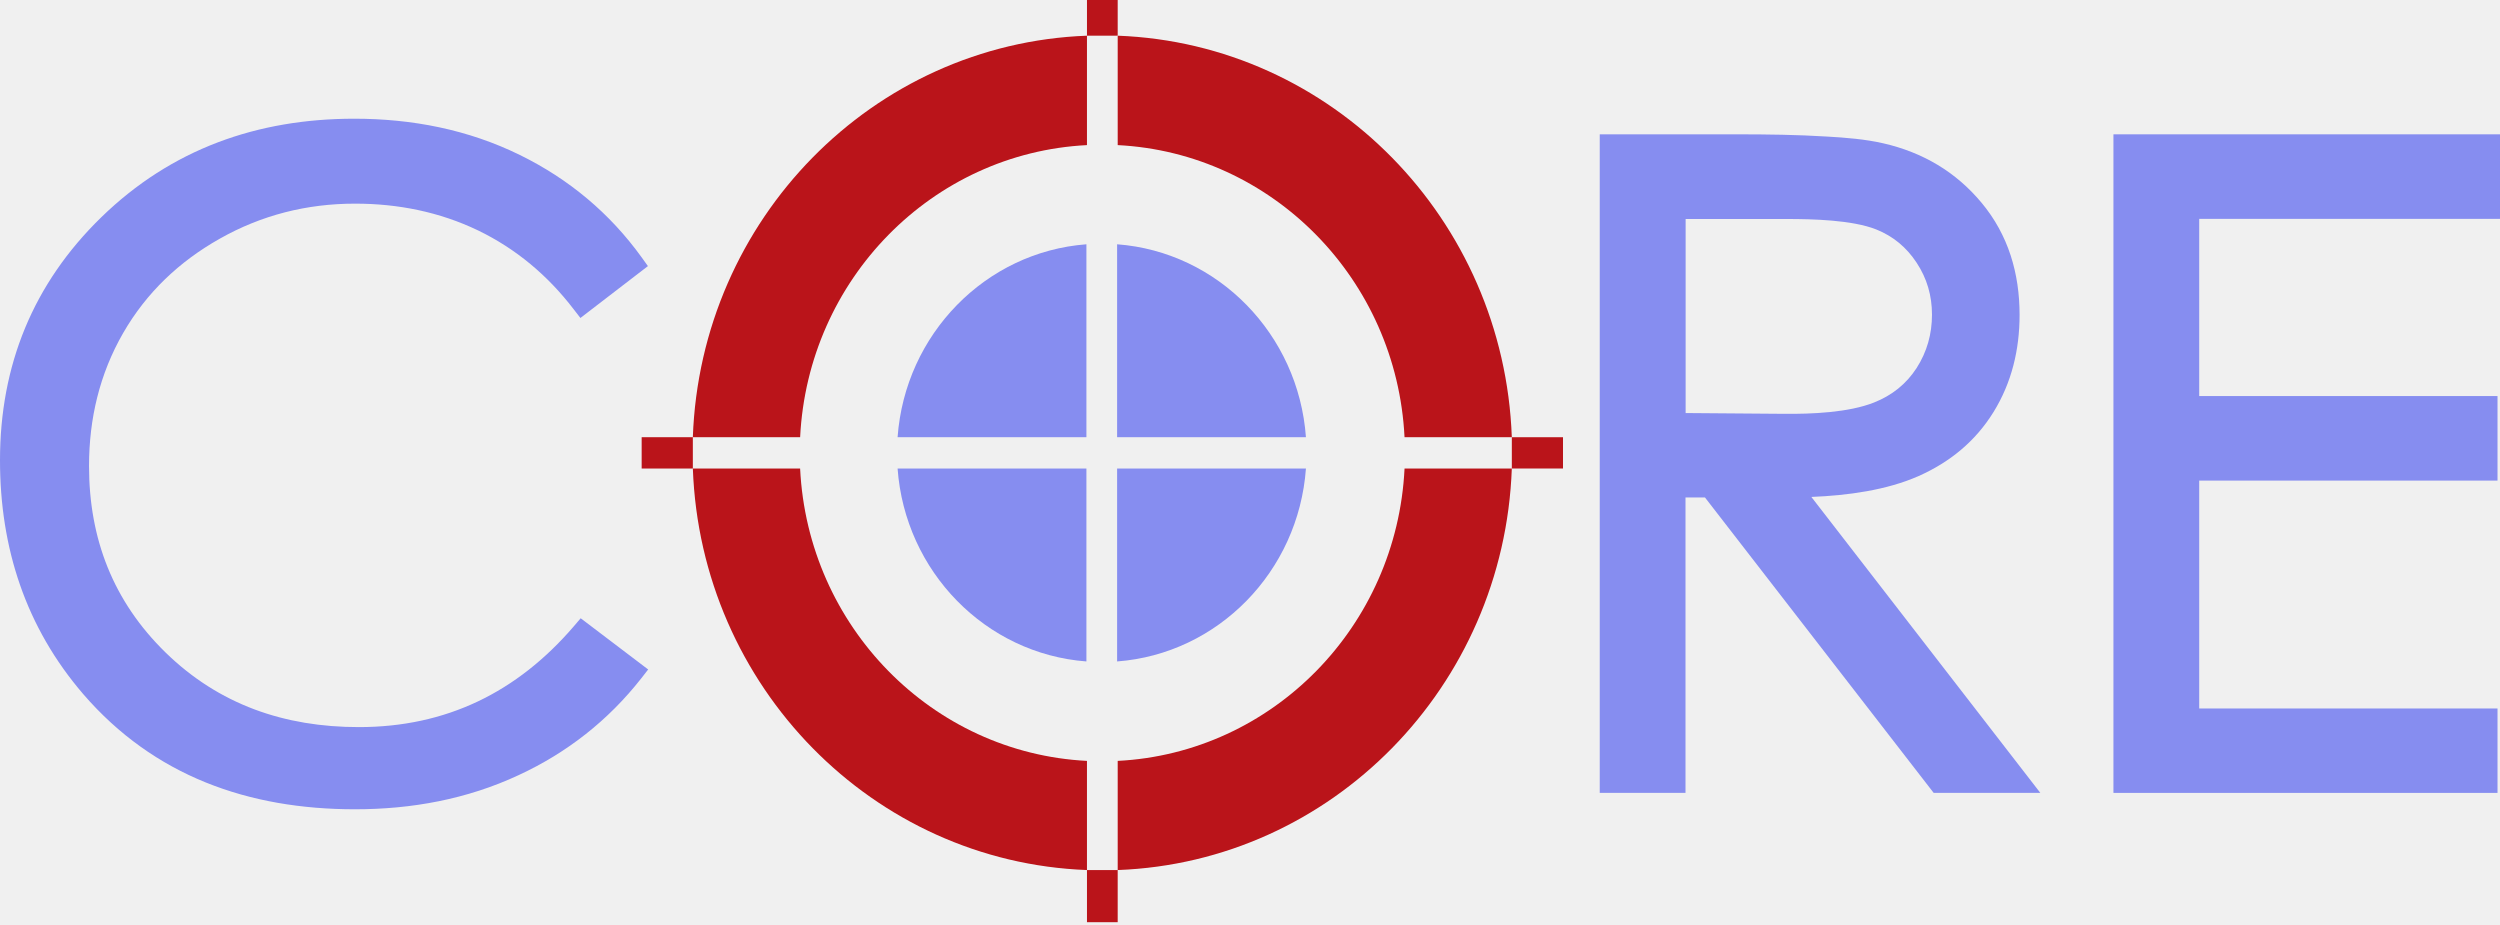
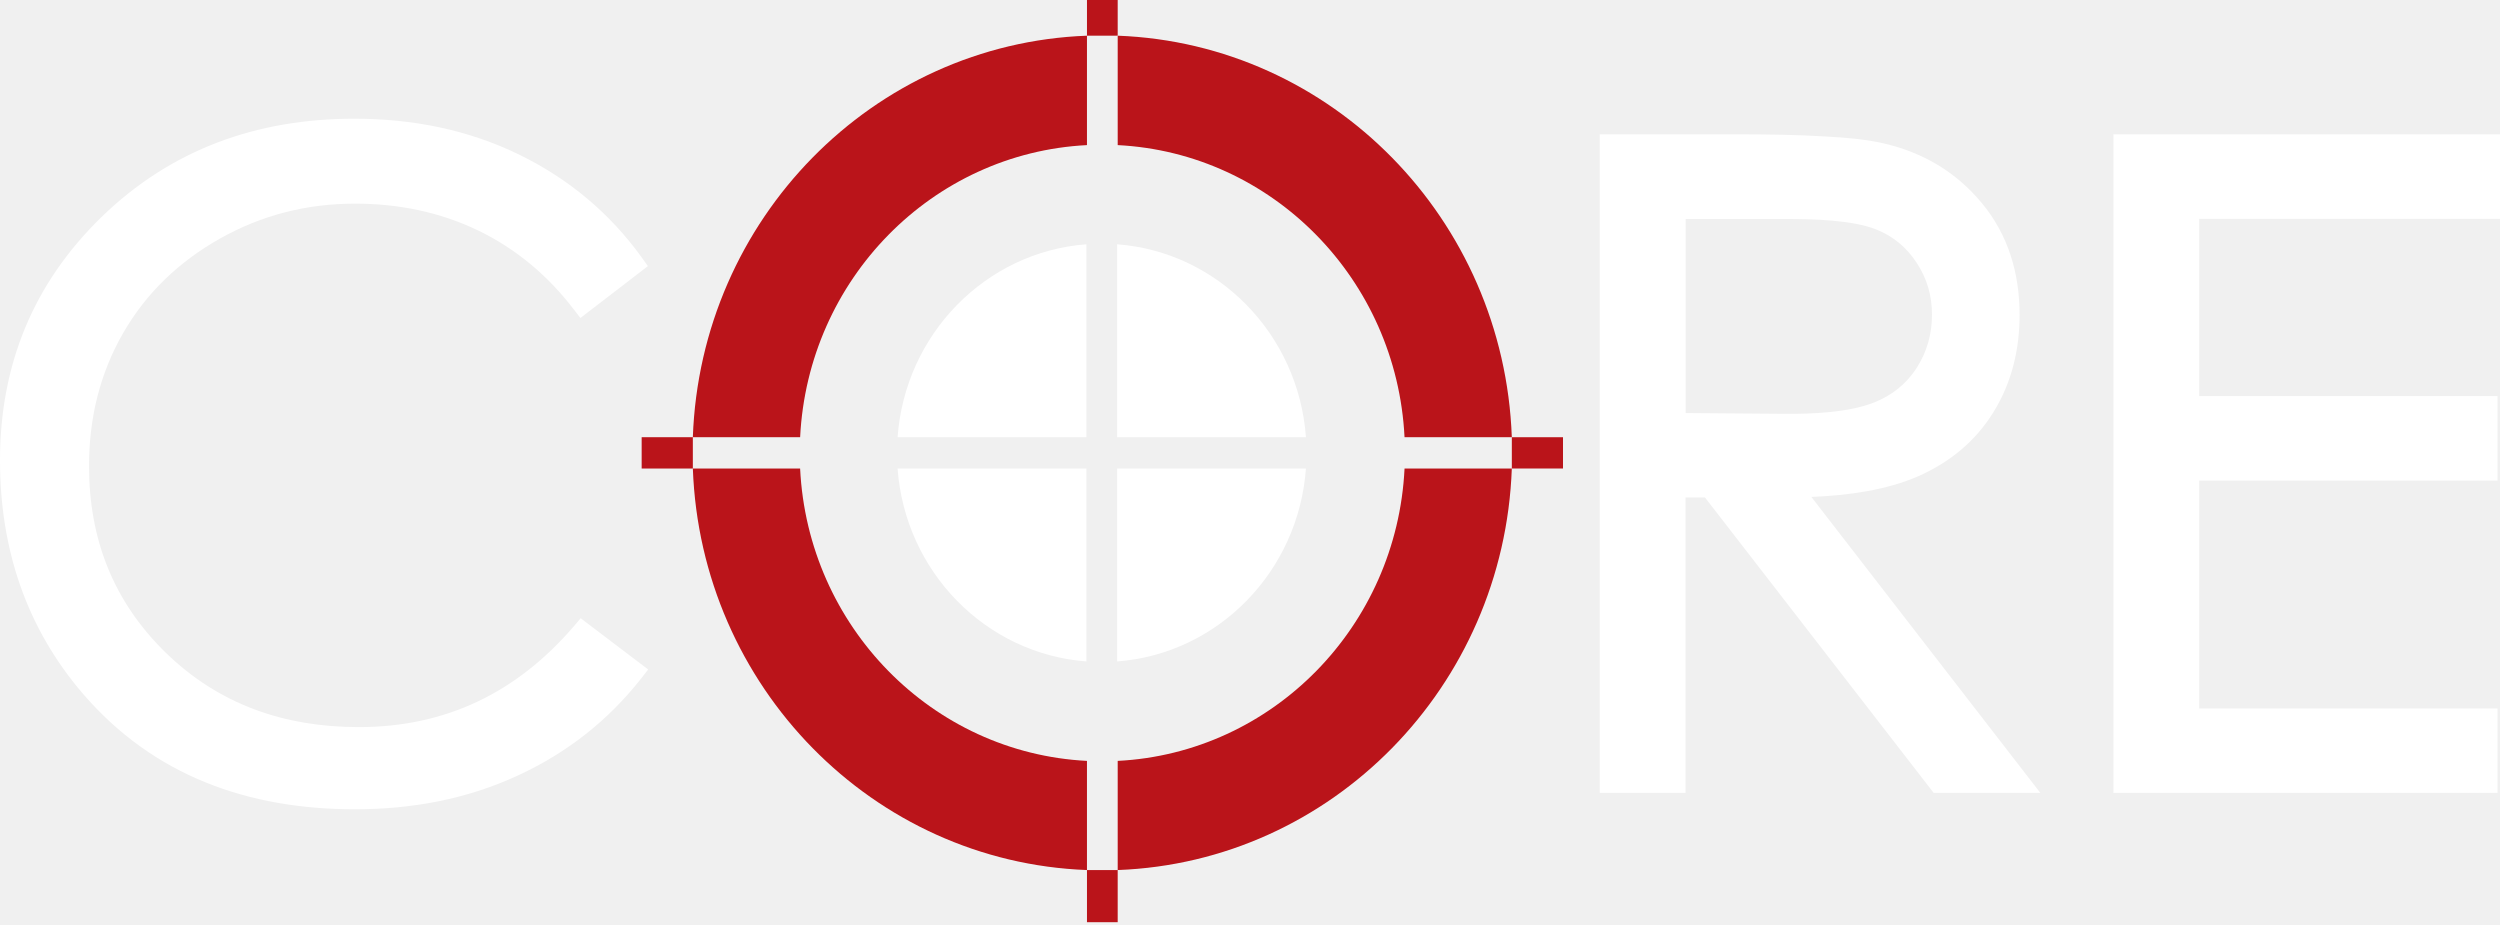
<svg xmlns="http://www.w3.org/2000/svg" width="400" height="148" viewBox="0 0 400 148" fill="none">
  <g clip-path="url(#clip0_13984_4106)">
    <g clip-path="url(#clip1_13984_4106)">
-       <path fill-rule="evenodd" clip-rule="evenodd" d="M351.874 35.019V63.369H399.602V76.895H351.874V113.357H399.602V126.863H338.15V21.492H399.999V35.019H351.874Z" fill="#868df0" />
-       <path fill-rule="evenodd" clip-rule="evenodd" d="M269.702 35.019V66.087L285.472 66.212C289.817 66.254 295.77 66.024 299.864 64.393C302.705 63.264 304.981 61.466 306.652 58.895C308.324 56.281 309.117 53.438 309.117 50.344C309.117 47.312 308.324 44.553 306.652 42.023C305.044 39.577 302.914 37.8 300.198 36.712C296.355 35.186 289.984 35.04 285.89 35.04H269.702V35.019ZM289.817 79.509L326.454 126.863H309.389L272.794 79.593H269.681V126.863H255.958V21.492H277.995C282.757 21.492 287.561 21.555 292.303 21.848C295.248 22.015 298.465 22.266 301.347 22.935C307.613 24.377 312.919 27.472 317.055 32.447C321.337 37.59 323.133 43.737 323.133 50.386C323.133 55.926 321.88 61.215 318.955 65.94C316.073 70.603 311.979 73.948 306.987 76.164C301.89 78.422 295.645 79.279 289.817 79.509Z" fill="#868df0" />
-       <path fill-rule="evenodd" clip-rule="evenodd" d="M103.666 42.576L92.867 50.876L91.781 49.475C87.666 44.102 82.59 39.816 76.491 36.869C70.308 33.9 63.666 32.583 56.815 32.583C49.107 32.583 41.859 34.402 35.133 38.207C28.658 41.865 23.436 46.82 19.718 53.26C15.937 59.824 14.245 66.995 14.245 74.564C14.245 86.209 18.11 96.202 26.465 104.377C35.029 112.74 45.514 116.336 57.42 116.336C71.394 116.336 82.736 110.774 91.822 100.196L92.909 98.92L103.708 107.116L102.601 108.537C97.316 115.269 90.736 120.433 82.966 124.029C74.715 127.876 65.859 129.486 56.794 129.486C39.728 129.486 24.627 124.155 13.326 111.067C4.136 100.384 0 87.714 0 73.644C0 58.424 5.305 45.378 16.209 34.757C27.405 23.864 41.149 18.993 56.689 18.993C65.922 18.993 74.903 20.728 83.196 24.805C91.029 28.652 97.567 34.109 102.663 41.175L103.666 42.576Z" fill="#868df0" />
+       <path fill-rule="evenodd" clip-rule="evenodd" d="M351.874 35.019V63.369H399.602V76.895H351.874V113.357H399.602V126.863H338.15V21.492H399.999V35.019H351.874Z" fill="#ffffff" />
+       <path fill-rule="evenodd" clip-rule="evenodd" d="M269.702 35.019V66.087L285.472 66.212C289.817 66.254 295.77 66.024 299.864 64.393C302.705 63.264 304.981 61.466 306.652 58.895C308.324 56.281 309.117 53.438 309.117 50.344C309.117 47.312 308.324 44.553 306.652 42.023C305.044 39.577 302.914 37.8 300.198 36.712C296.355 35.186 289.984 35.04 285.89 35.04H269.702V35.019ZM289.817 79.509L326.454 126.863H309.389L272.794 79.593H269.681V126.863H255.958V21.492H277.995C282.757 21.492 287.561 21.555 292.303 21.848C295.248 22.015 298.465 22.266 301.347 22.935C307.613 24.377 312.919 27.472 317.055 32.447C321.337 37.59 323.133 43.737 323.133 50.386C323.133 55.926 321.88 61.215 318.955 65.94C316.073 70.603 311.979 73.948 306.987 76.164C301.89 78.422 295.645 79.279 289.817 79.509Z" fill="#ffffff" />
+       <path fill-rule="evenodd" clip-rule="evenodd" d="M103.666 42.576L92.867 50.876L91.781 49.475C87.666 44.102 82.59 39.816 76.491 36.869C70.308 33.9 63.666 32.583 56.815 32.583C49.107 32.583 41.859 34.402 35.133 38.207C28.658 41.865 23.436 46.82 19.718 53.26C15.937 59.824 14.245 66.995 14.245 74.564C14.245 86.209 18.11 96.202 26.465 104.377C35.029 112.74 45.514 116.336 57.42 116.336C71.394 116.336 82.736 110.774 91.822 100.196L92.909 98.92L103.708 107.116L102.601 108.537C97.316 115.269 90.736 120.433 82.966 124.029C74.715 127.876 65.859 129.486 56.794 129.486C39.728 129.486 24.627 124.155 13.326 111.067C4.136 100.384 0 87.714 0 73.644C0 58.424 5.305 45.378 16.209 34.757C27.405 23.864 41.149 18.993 56.689 18.993C65.922 18.993 74.903 20.728 83.196 24.805C91.029 28.652 97.567 34.109 102.663 41.175L103.666 42.576Z" fill="#ffffff" />
      <g clip-path="url(#clip2_13984_4106)">
        <path d="M128.019 74.961C129.246 100.212 149.115 120.48 173.914 121.743V139.208C139.662 137.921 112.117 109.858 110.855 74.961H128.019ZM241.891 74.961C240.629 109.858 213.084 137.921 178.831 139.208V121.743C203.631 120.48 223.5 100.212 224.728 74.961H241.891ZM178.831 5.71C213.083 6.997 240.628 35.059 241.891 69.955H224.725C223.475 44.707 203.599 24.479 178.831 23.217V5.71ZM173.914 23.217C149.129 24.478 129.27 44.706 128.021 69.955H110.854C112.098 35.058 139.642 6.996 173.914 5.71V23.217Z" fill="#BA141A" />
-         <path d="M173.826 74.961V105.832C157.685 104.609 144.807 91.437 143.614 74.961H173.826ZM208.95 74.961C207.758 91.453 194.881 104.611 178.739 105.832V74.961H208.95ZM178.739 39.085C194.881 40.306 207.758 53.464 208.95 69.955H178.739V39.085ZM173.826 69.955H143.614C144.808 53.48 157.685 40.308 173.826 39.085V69.955Z" fill="#868df0" />
+         <path d="M173.826 74.961V105.832C157.685 104.609 144.807 91.437 143.614 74.961H173.826ZM208.95 74.961C207.758 91.453 194.881 104.611 178.739 105.832V74.961H208.95ZM178.739 39.085C194.881 40.306 207.758 53.464 208.95 69.955H178.739V39.085ZM173.826 69.955H143.614C144.808 53.48 157.685 40.308 173.826 39.085V69.955Z" fill="#ffffff" />
        <path d="M178.83 139.208H173.916V147.552H178.83V139.208Z" fill="#BA141A" />
        <path d="M178.83 -2.635H173.916V5.709H178.83V-2.635Z" fill="#BA141A" />
        <path d="M241.891 69.955V74.961H250.08V69.955H241.891Z" fill="#BA141A" />
        <path d="M102.665 69.955V74.961H110.855V69.955H102.665Z" fill="#BA141A" />
      </g>
    </g>
  </g>
  <defs>
    <clipPath id="clip0_13984_4106">
      <rect width="400" height="148" fill="white" />
    </clipPath>
    <clipPath id="clip1_13984_4106">
      <rect width="400" height="148" fill="white" />
    </clipPath>
    <clipPath id="clip2_13984_4106">
      <rect width="147.416" height="150.186" fill="white" transform="translate(102.665 -2.63477)" />
    </clipPath>
  </defs>
</svg>
